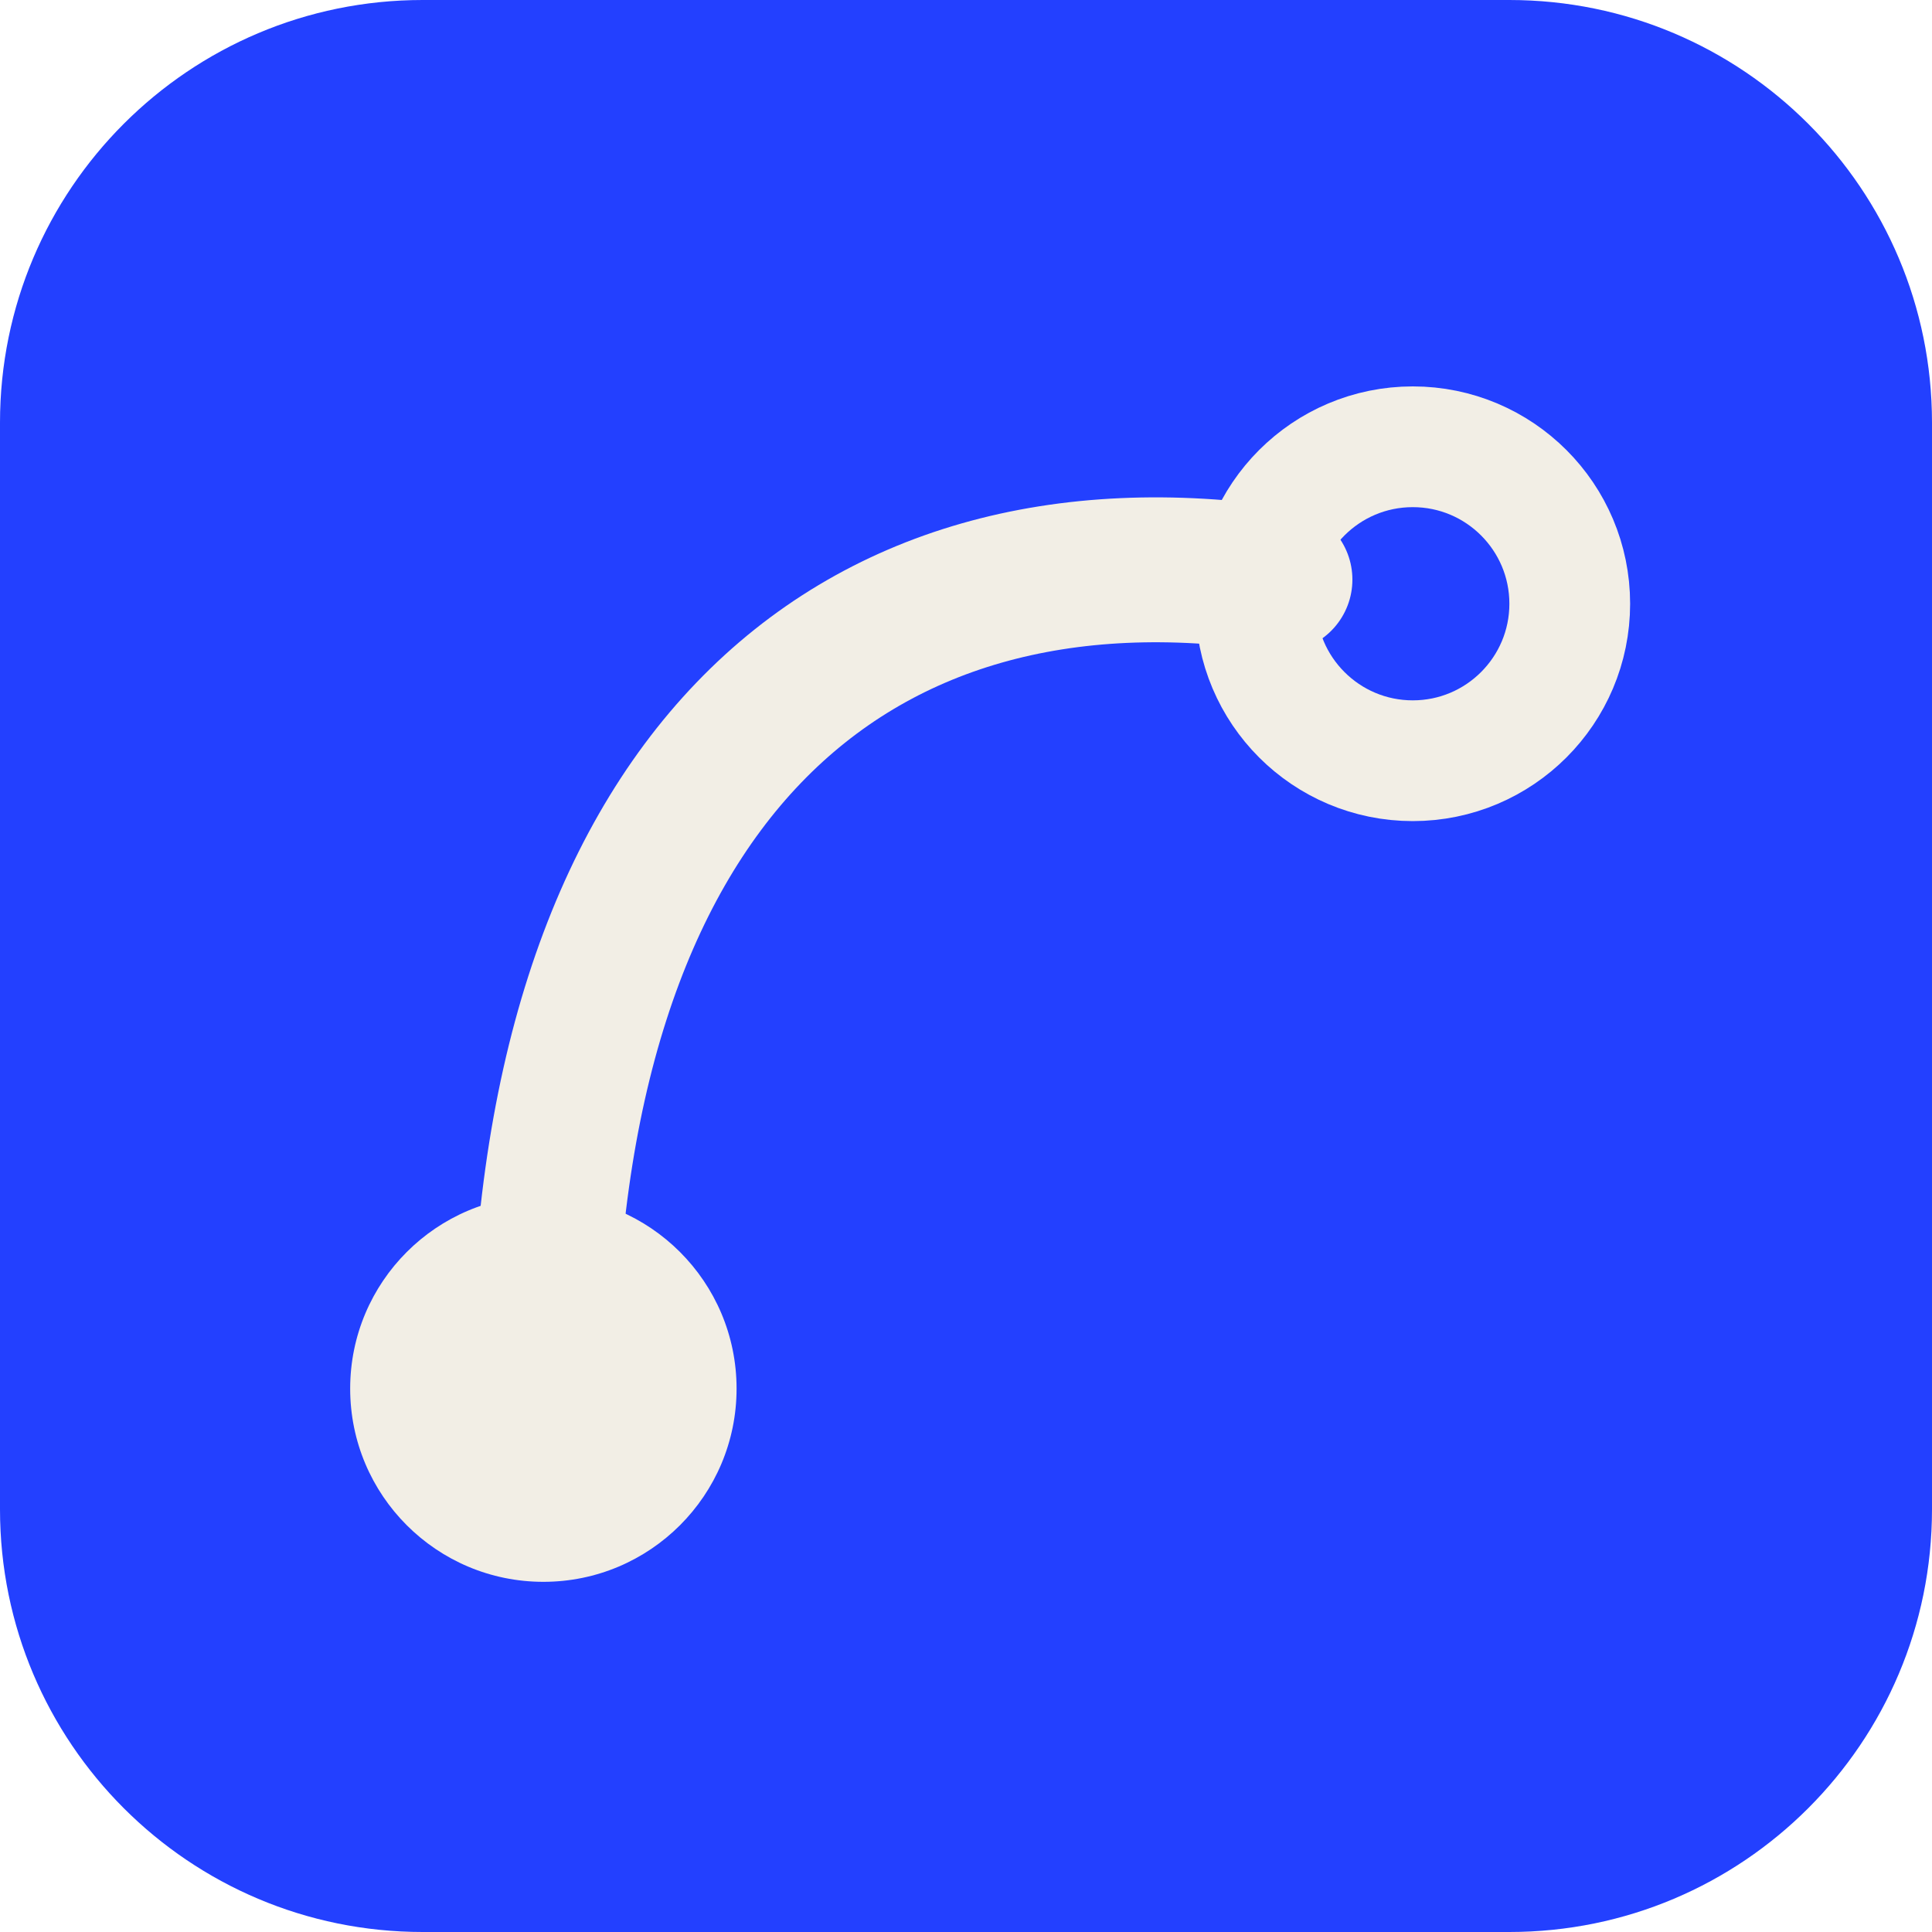
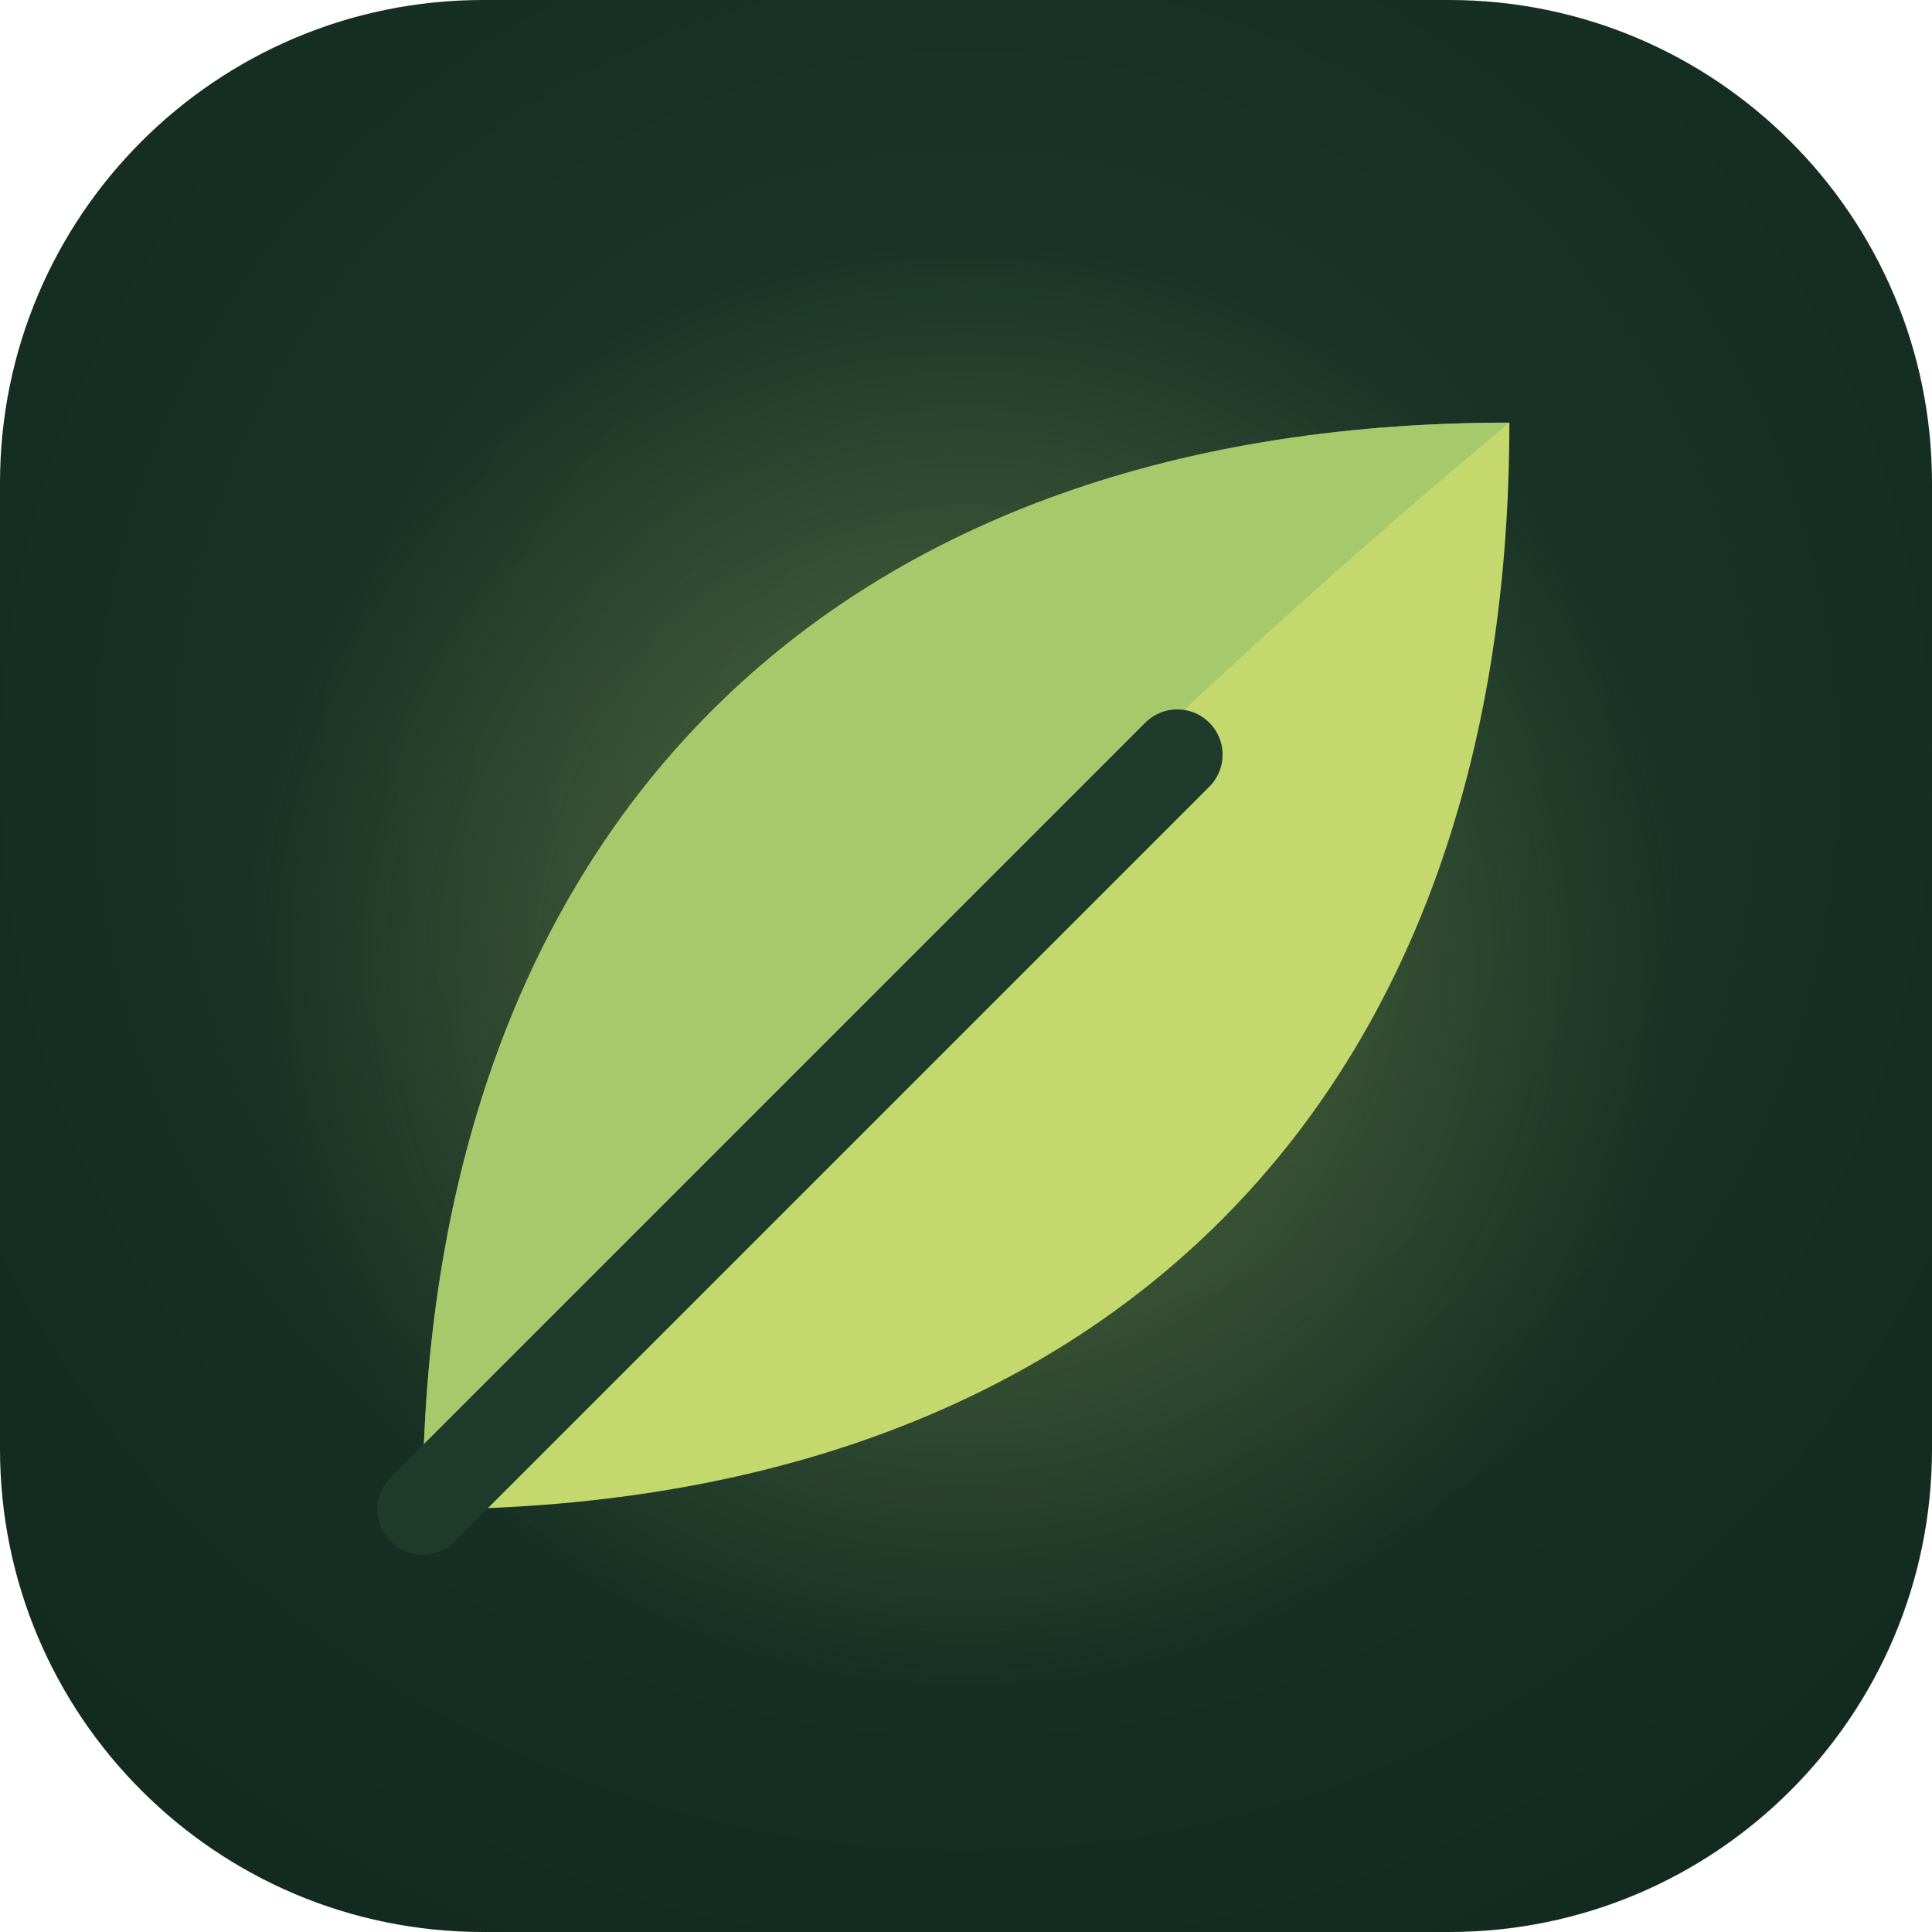
<svg xmlns="http://www.w3.org/2000/svg" viewBox="0 0 32 32">
-   <rect width="32" height="32" rx="7" fill="#2340ff" />
-   <path d="M9 23C9 13 14 8.5 21.2 9.6" fill="none" stroke="#f2eee5" stroke-width="2.4" stroke-linecap="round" />
-   <circle cx="9" cy="23" r="3.2" fill="#f2eee5" />
-   <circle cx="23.4" cy="10" r="2.6" fill="none" stroke="#f2eee5" stroke-width="2" />
+   <defs>
+     <radialGradient id="bg" cx="50%" cy="40%" r="70%">
+       <stop offset="0" stop-color="#1e3b2c" />
+       <stop offset="1" stop-color="#12291f" />
+     </radialGradient>
+     <radialGradient id="glow" cx="50%" cy="50%" r="50%">
+       <stop offset="0" stop-color="#c5d86d" stop-opacity=".35" />
+       <stop offset="1" stop-color="#c5d86d" stop-opacity="0" />
+     </radialGradient>
+   </defs>
+   <rect width="32" height="32" rx="8" fill="url(#bg)" />
+   <g transform="translate(16 16) scale(1) translate(-16 -16)">
+     <circle cx="16" cy="16" r="12" fill="url(#glow)" />
+     <path d="M7 25C7 14 13.5 7 25 7C25 18.5 18 25 7 25Z" fill="#c5d86d" />
+     <path d="M7 25C7 14 13.5 7 25 7C19 12 13 18 7 25Z" fill="#8dbf6a" opacity=".55" />
+     <path d="M7 25L19.5 12.5" stroke="#1e3b2c" stroke-width="1.5" stroke-linecap="round" />
+   </g>
</svg>
